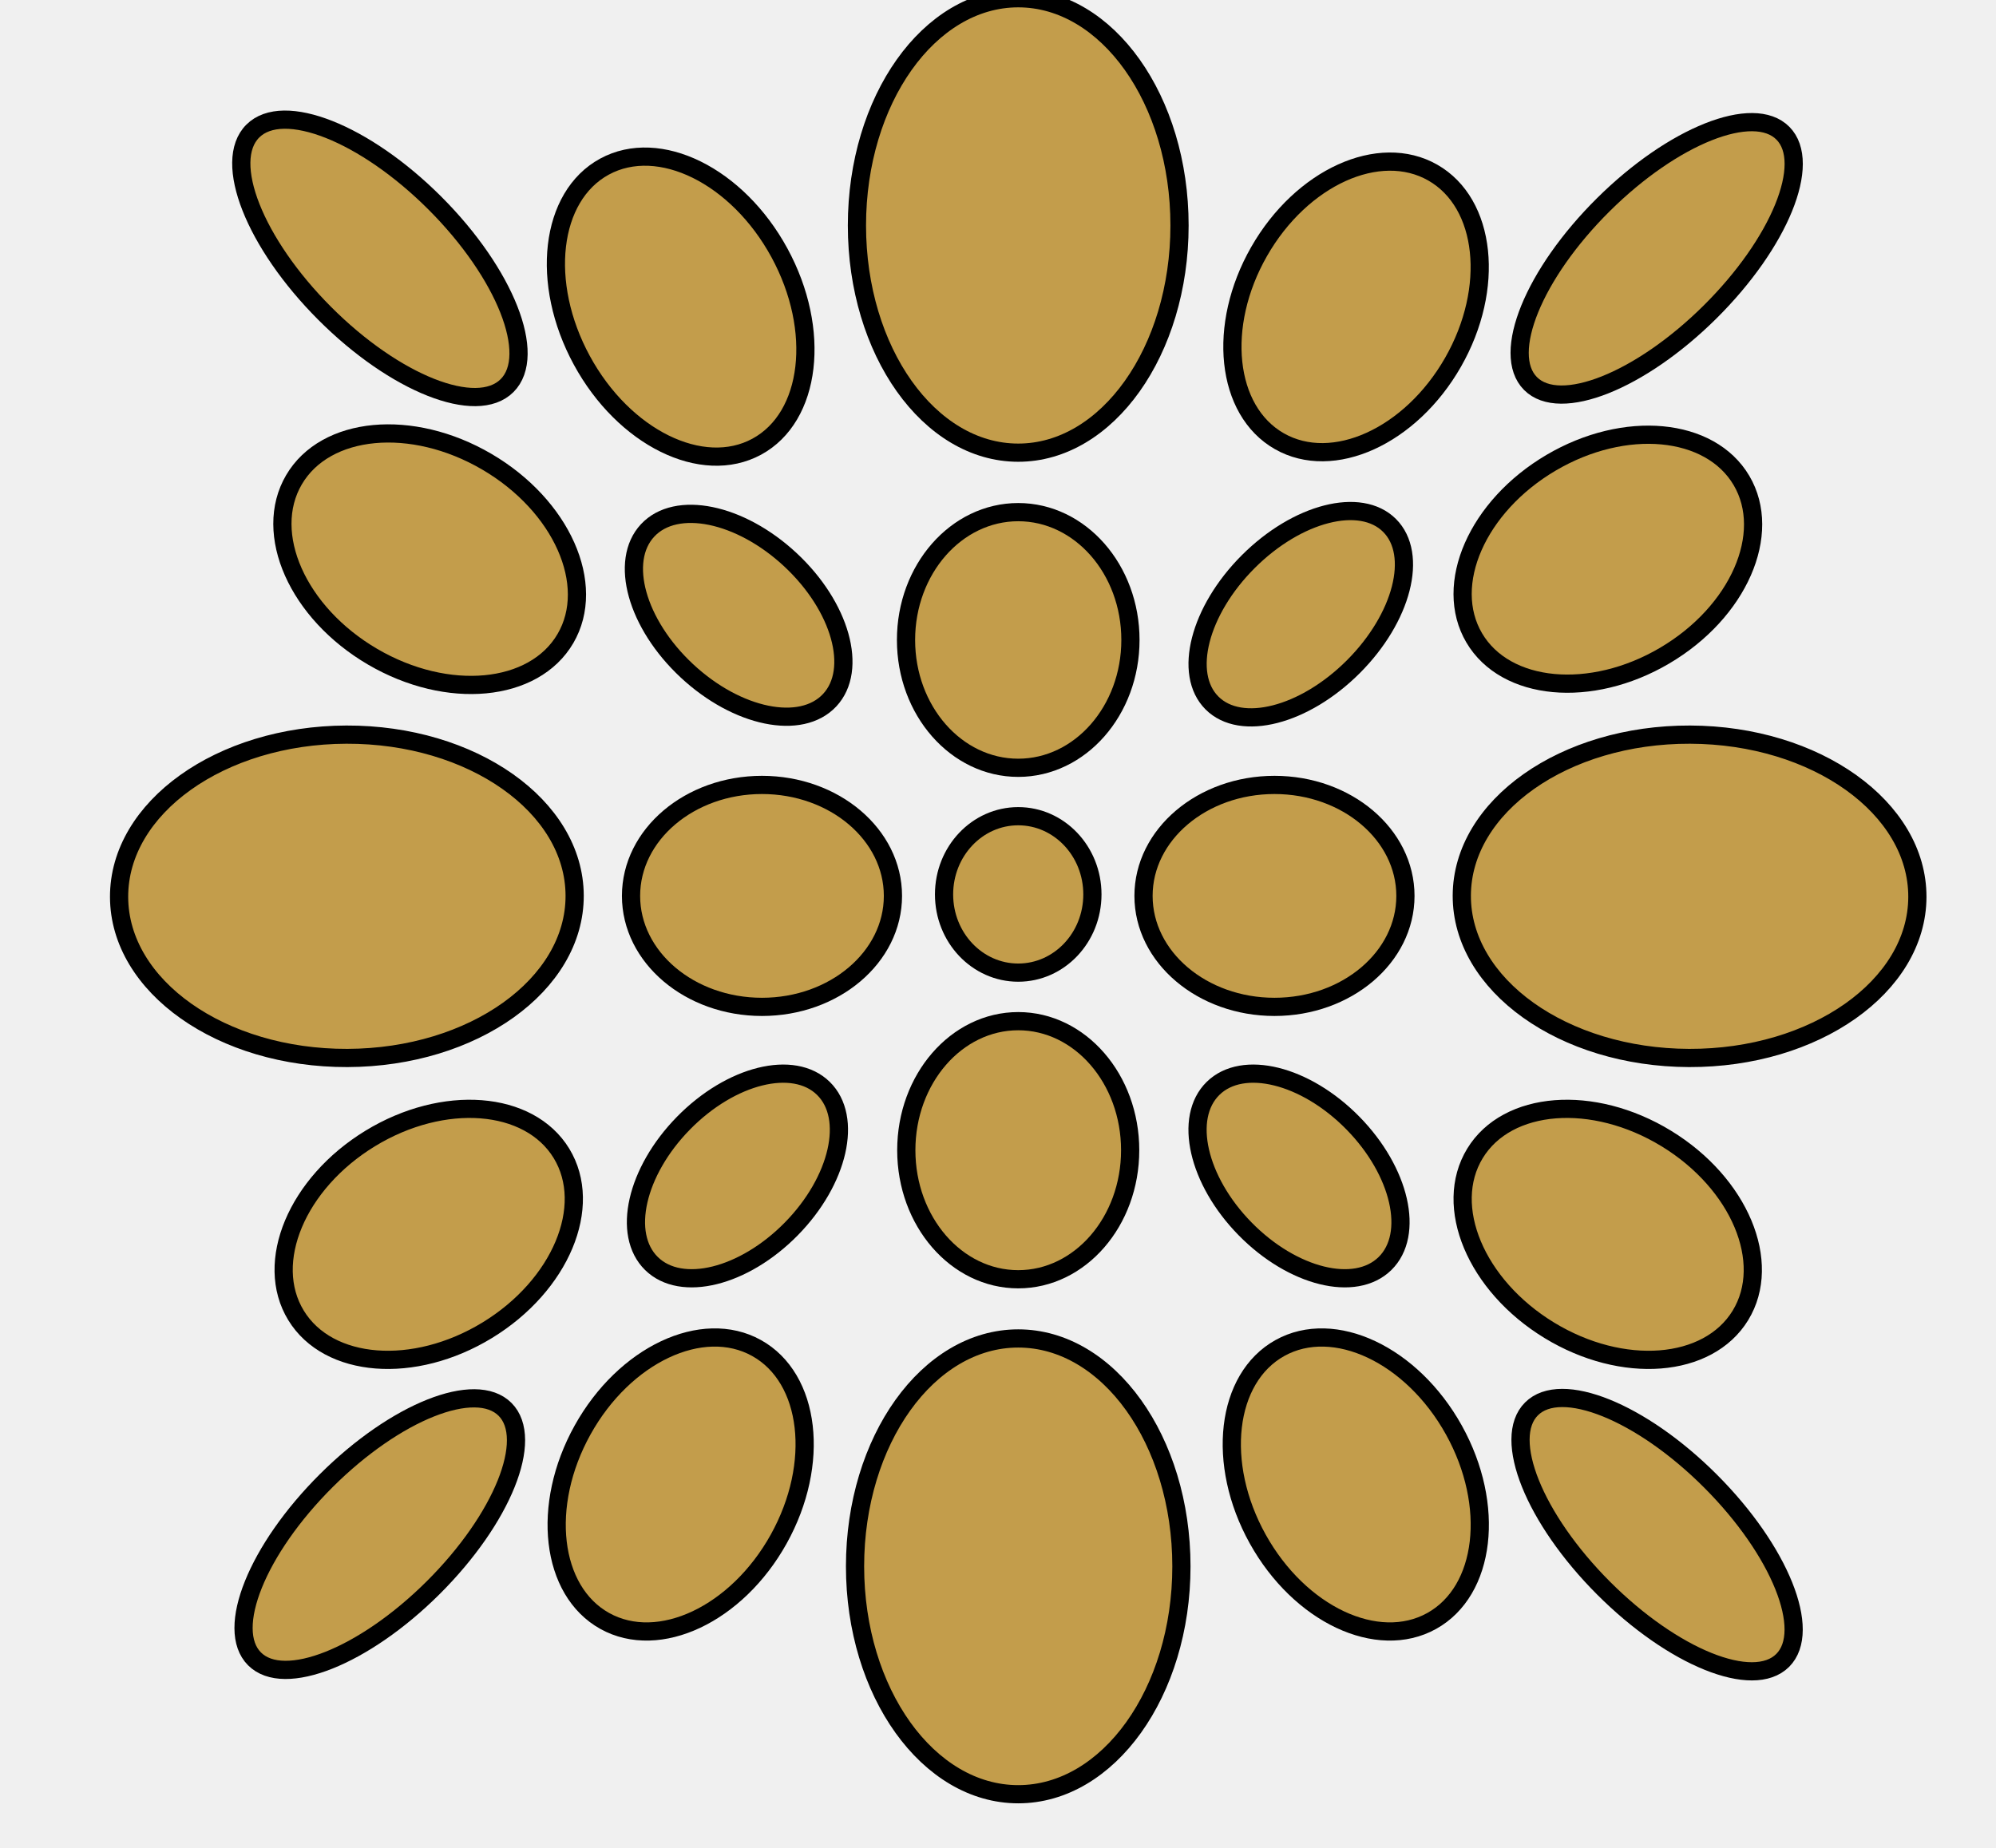
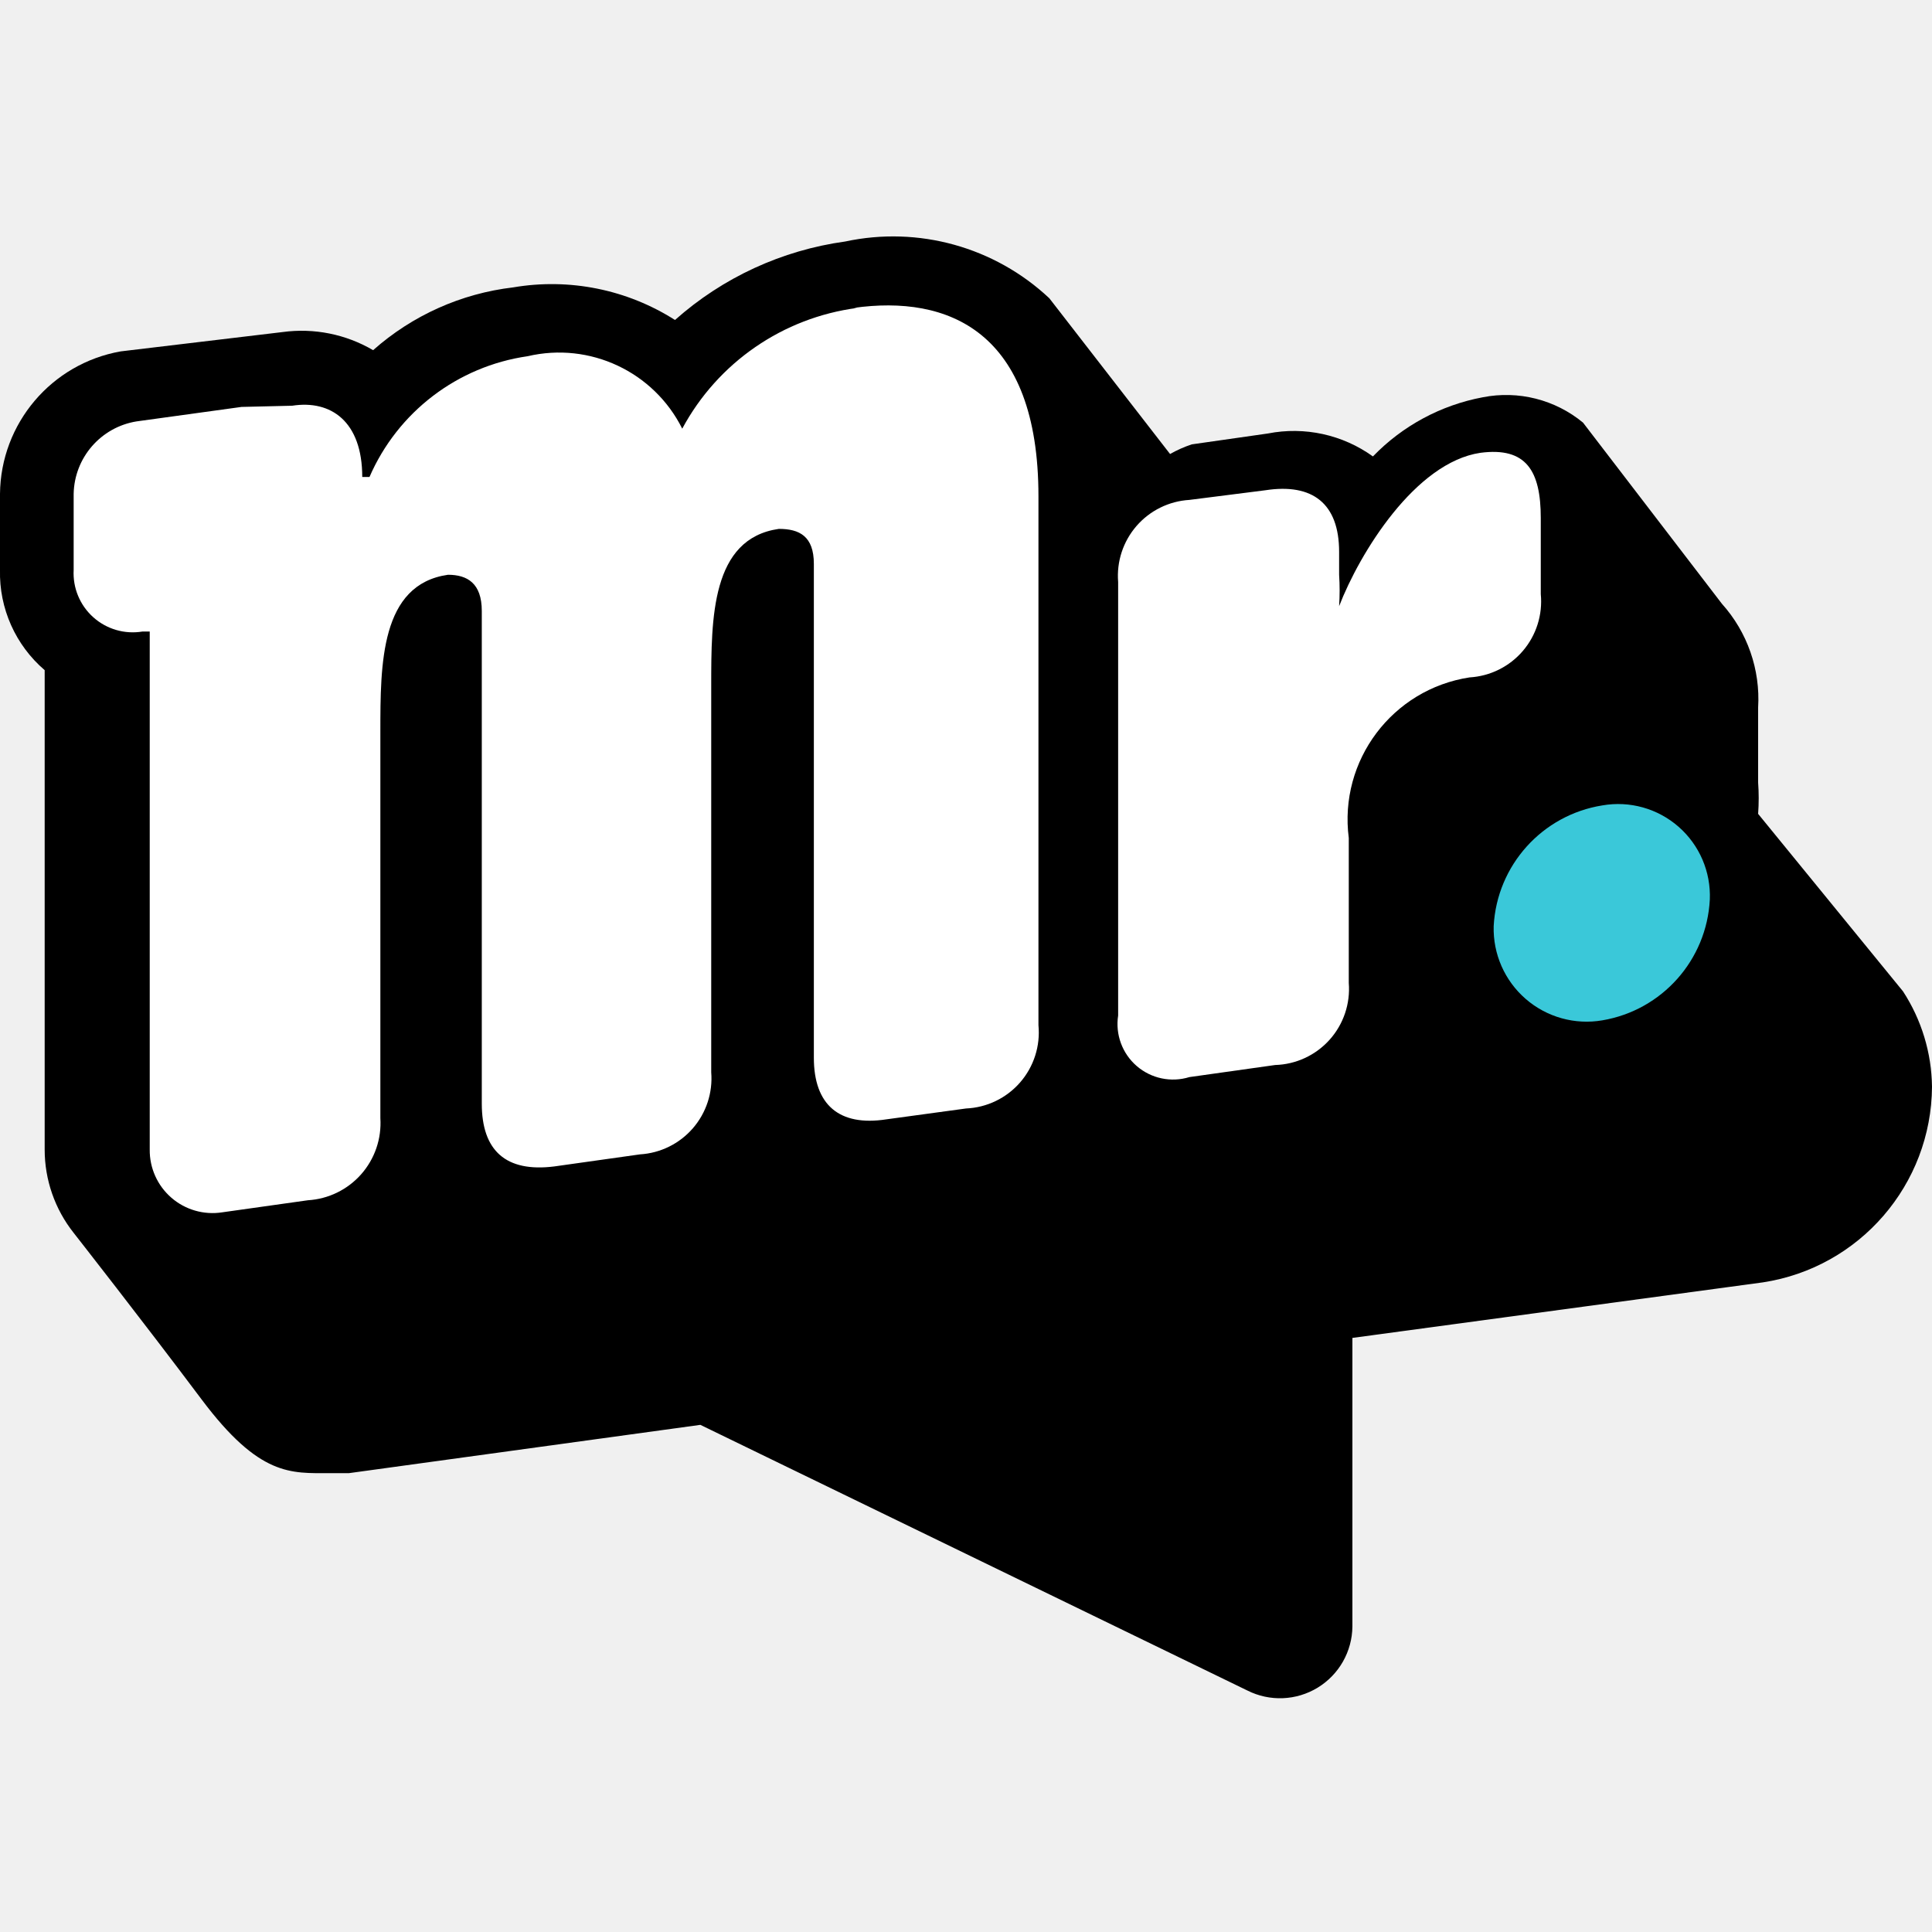
- <svg xmlns="http://www.w3.org/2000/svg" width="148" height="137" viewBox="0 0 148 137" role="img" aria-label="Logo flor dorada">
-   <g shape-rendering="geometricPrecision">
-     <ellipse cx="75.50" cy="16.72" rx="11.96" ry="16.85" transform="rotate(0.00 75.50 16.72)" fill="#c39d4b" stroke="#000000" stroke-width="1.35" />
-     <ellipse cx="28.17" cy="19.16" rx="5.78" ry="13.34" transform="rotate(135.03 28.17 19.16)" fill="#c39d4b" stroke="#000000" stroke-width="1.35" />
-     <ellipse cx="122.84" cy="19.16" rx="5.61" ry="13.18" transform="rotate(45.24 122.84 19.16)" fill="#c39d4b" stroke="#000000" stroke-width="1.35" />
-     <ellipse cx="50.47" cy="22.74" rx="8.34" ry="11.82" transform="rotate(151.46 50.47 22.74)" fill="#c39d4b" stroke="#000000" stroke-width="1.35" />
-     <ellipse cx="100.55" cy="22.76" rx="8.28" ry="11.47" transform="rotate(29.75 100.55 22.76)" fill="#c39d4b" stroke="#000000" stroke-width="1.35" />
-     <ellipse cx="31.86" cy="41.47" rx="8.38" ry="11.66" transform="rotate(120.32 31.86 41.47)" fill="#c39d4b" stroke="#000000" stroke-width="1.35" />
-     <ellipse cx="119.22" cy="41.47" rx="8.30" ry="11.50" transform="rotate(59.50 119.22 41.47)" fill="#c39d4b" stroke="#000000" stroke-width="1.35" />
-     <ellipse cx="54.77" cy="45.63" rx="5.63" ry="9.23" transform="rotate(133.00 54.77 45.63)" fill="#c39d4b" stroke="#000000" stroke-width="1.35" />
-     <ellipse cx="75.50" cy="47.46" rx="8.32" ry="9.48" transform="rotate(0.00 75.50 47.46)" fill="#c39d4b" stroke="#000000" stroke-width="1.35" />
-     <ellipse cx="96.45" cy="45.55" rx="5.51" ry="9.31" transform="rotate(45.00 96.45 45.55)" fill="#c39d4b" stroke="#000000" stroke-width="1.35" />
-     <ellipse cx="25.72" cy="66.47" rx="11.99" ry="16.89" transform="rotate(89.81 25.72 66.47)" fill="#c39d4b" stroke="#000000" stroke-width="1.35" />
-     <ellipse cx="125.28" cy="66.47" rx="11.99" ry="16.89" transform="rotate(90.19 125.28 66.47)" fill="#c39d4b" stroke="#000000" stroke-width="1.35" />
-     <ellipse cx="56.50" cy="66.44" rx="8.23" ry="9.71" transform="rotate(90.00 56.50 66.44)" fill="#c39d4b" stroke="#000000" stroke-width="1.35" />
-     <ellipse cx="94.50" cy="66.44" rx="8.23" ry="9.71" transform="rotate(90.00 94.50 66.44)" fill="#c39d4b" stroke="#000000" stroke-width="1.35" />
-     <ellipse cx="75.50" cy="66.33" rx="5.50" ry="5.80" transform="rotate(0.00 75.50 66.33)" fill="#c39d4b" stroke="#000000" stroke-width="1.35" />
-     <ellipse cx="75.50" cy="85.30" rx="8.30" ry="9.57" transform="rotate(0.00 75.50 85.30)" fill="#c39d4b" stroke="#000000" stroke-width="1.35" />
-     <ellipse cx="54.68" cy="87.21" rx="5.60" ry="9.10" transform="rotate(44.47 54.68 87.21)" fill="#c39d4b" stroke="#000000" stroke-width="1.35" />
-     <ellipse cx="96.32" cy="87.21" rx="5.60" ry="9.10" transform="rotate(135.53 96.32 87.21)" fill="#c39d4b" stroke="#000000" stroke-width="1.35" />
-     <ellipse cx="31.79" cy="91.54" rx="8.33" ry="11.53" transform="rotate(58.60 31.79 91.54)" fill="#c39d4b" stroke="#000000" stroke-width="1.35" />
-     <ellipse cx="119.21" cy="91.54" rx="8.33" ry="11.53" transform="rotate(121.40 119.21 91.54)" fill="#c39d4b" stroke="#000000" stroke-width="1.35" />
-     <ellipse cx="50.47" cy="110.09" rx="8.32" ry="11.58" transform="rotate(29.06 50.47 110.09)" fill="#c39d4b" stroke="#000000" stroke-width="1.35" />
-     <ellipse cx="75.50" cy="116.16" rx="12.10" ry="16.90" transform="rotate(0.00 75.50 116.16)" fill="#c39d4b" stroke="#000000" stroke-width="1.35" />
-     <ellipse cx="100.53" cy="110.09" rx="8.32" ry="11.58" transform="rotate(150.94 100.53 110.09)" fill="#c39d4b" stroke="#000000" stroke-width="1.35" />
-     <ellipse cx="28.16" cy="113.77" rx="5.61" ry="13.11" transform="rotate(45.13 28.16 113.77)" fill="#c39d4b" stroke="#000000" stroke-width="1.35" />
-     <ellipse cx="122.87" cy="113.81" rx="5.61" ry="13.18" transform="rotate(135.04 122.87 113.81)" fill="#c39d4b" stroke="#000000" stroke-width="1.35" />
-   </g>
+ <svg xmlns="http://www.w3.org/2000/svg" id="Capa_1" data-name="Capa 1" viewBox="0 0 16 16">
+   <defs>
+     <style>.cls-1{fill:#3ac8d9;}.cls-2{fill:#fff;}</style>
+   </defs>
+   <path d="M15.76,8.21l-1.2-1.47h0a1.78,1.78,0,0,0,0-.26V5.86A1.18,1.18,0,0,0,14.26,5L13.11,3.5h0s0,0,0,0h0l0,0h0s0,0,0,0a1,1,0,0,0-.83-.21,1.7,1.7,0,0,0-.91.49,1.12,1.12,0,0,0-.87-.19l-.63.09a1,1,0,0,0-.18.08l-1-1.29A1.89,1.89,0,0,0,7,2a2.67,2.67,0,0,0-1.41.65,1.9,1.9,0,0,0-1.34-.27,2.12,2.12,0,0,0-1.16.52,1.17,1.17,0,0,0-.75-.15L1,2.91A1.21,1.21,0,0,0,0,4.09v.63a1.06,1.06,0,0,0,.37.83h0a0,0,0,0,1,0,0h0s0,0,0,0h0s0,0,0,0h0v0h0a0,0,0,0,1,0,0h0v0h0v0h0s0,0,0,0h0s0,0,0,0h0l0,0h0a0,0,0,0,0,0,0h0v0h0V9.52a1.11,1.11,0,0,0,.24.69s.58.74,1.06,1.38.74.61,1.06.61h.16l2.91-.4L10.33,14a.6.6,0,0,0,.87-.53V11.08l3.4-.46A1.65,1.65,0,0,0,16,9,1.48,1.48,0,0,0,15.76,8.21Z" />
+   <path class="cls-1" d="M13.27,6.67a1.07,1.07,0,0,0-.9,1,.77.77,0,0,0,.9.78,1.07,1.07,0,0,0,.89-1,.76.76,0,0,0-.89-.78" />
+   <path class="cls-2" d="M12.76,4.92V4.29c0-.39-.12-.59-.5-.54-.54.08-1,.83-1.17,1.27h0a2,2,0,0,0,0-.26V4.57c0-.4-.22-.57-.61-.51l-.63.08a.63.63,0,0,0-.59.68V8.41a.46.46,0,0,0,.59.51l.71-.1a.63.63,0,0,0,.61-.68V6.94a1.19,1.19,0,0,1,1-1.33.63.63,0,0,0,.59-.69" />
+   <path class="cls-2" d="M7.1,2.55a1.93,1.93,0,0,0-1.45,1h0a1.14,1.14,0,0,0-1.28-.6,1.69,1.69,0,0,0-1.31,1H3c0-.46-.26-.64-.58-.59L2,3.37H2l-.87.12a.62.62,0,0,0-.52.6v.63a.49.49,0,0,0,.57.51s.06,0,.06,0V9.52a.52.52,0,0,0,.6.52l.71-.1a.64.64,0,0,0,.6-.68V6.06c0-.56,0-1.22.56-1.3.16,0,.28.07.28.3V9.14c0,.39.2.57.6.52l.71-.1a.63.63,0,0,0,.59-.68V5.68c0-.56,0-1.22.56-1.3.17,0,.29.06.29.29V8.76c0,.39.21.57.6.51L8,9.18a.63.63,0,0,0,.6-.69V4.11c0-1.37-.75-1.67-1.53-1.56" />
</svg>
